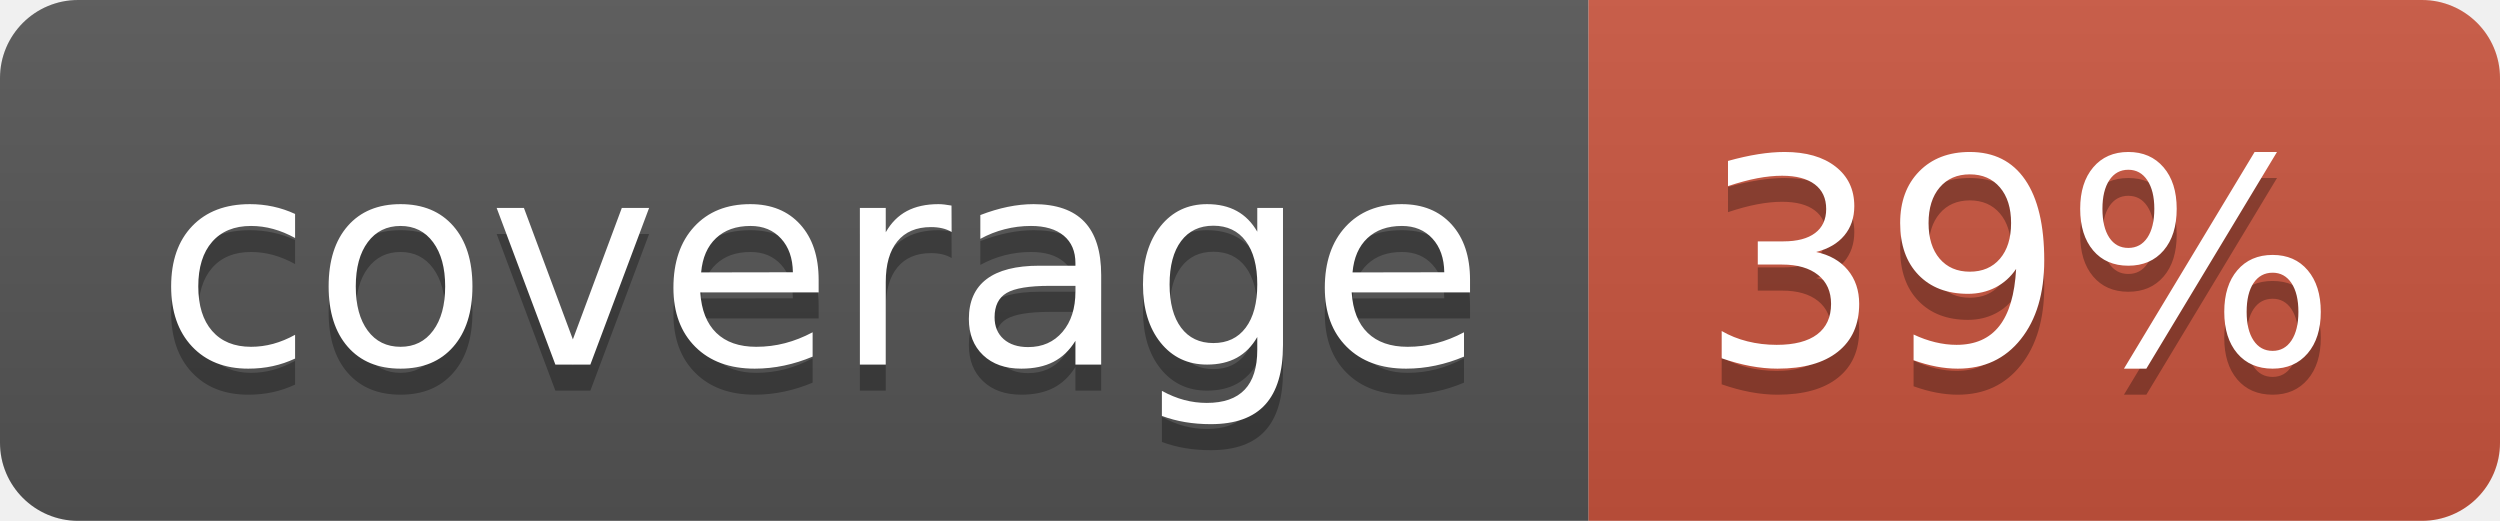
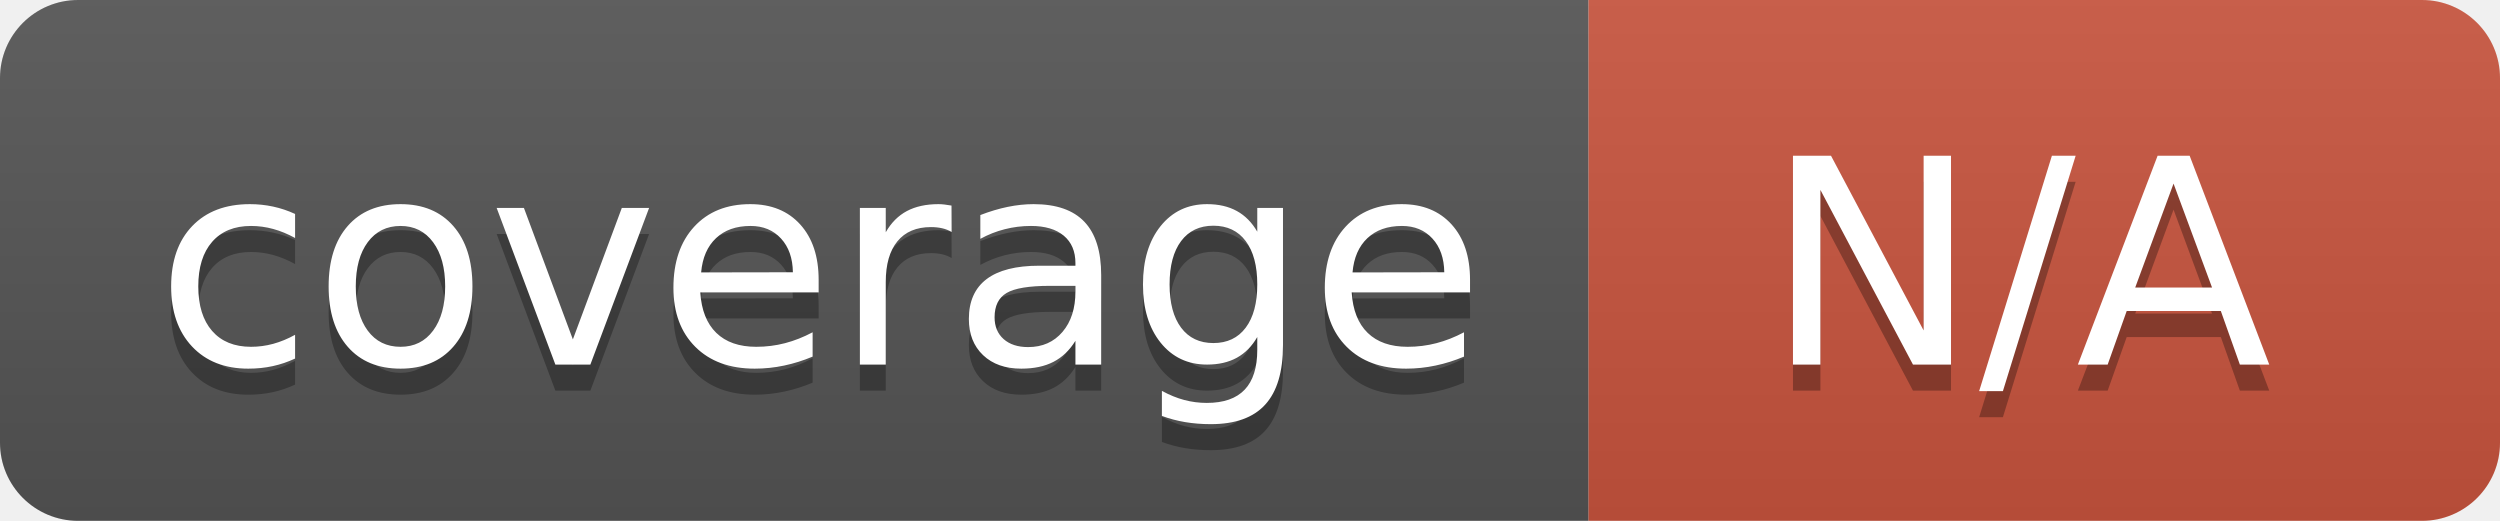
<svg xmlns="http://www.w3.org/2000/svg" width="96" height="20">
  <linearGradient id="b" x2="0" y2="100%">
    <stop offset="0" stop-color="#bbb" stop-opacity=".1" />
    <stop offset="1" stop-opacity=".1" />
  </linearGradient>
  <clipPath id="a">
    <rect width="96" height="20" rx="3" fill="#fff" />
  </clipPath>
  <g clip-path="url(#a)">
    <path fill="#555" d="M0 0h61v20H0z" />
    <path fill="#CA553E" d="M61 0h35v20H61z" />
    <path fill="url(#b)" d="M0 0h96v20H0z" />
  </g>
  <g fill="#fff" text-anchor="middle" font-family="DejaVu Sans,Verdana,Geneva,sans-serif" font-size="110">
    <text x="315" y="150" fill="#010101" fill-opacity=".3" transform="scale(.1)" textLength="510">coverage</text>
    <text x="315" y="140" transform="scale(.1)" textLength="510">coverage</text>
-     <text x="775" y="150" fill="#010101" fill-opacity=".3" transform="scale(.1)" textLength="250">39%</text>
-     <text x="775" y="140" transform="scale(.1)" textLength="250">39%</text>
+     <text x="775" y="150" fill="#010101" fill-opacity=".3" transform="scale(.1)" textLength="250">N/A</text>
+     <text x="775" y="140" transform="scale(.1)" textLength="250">N/A</text>
  </g>
</svg>
